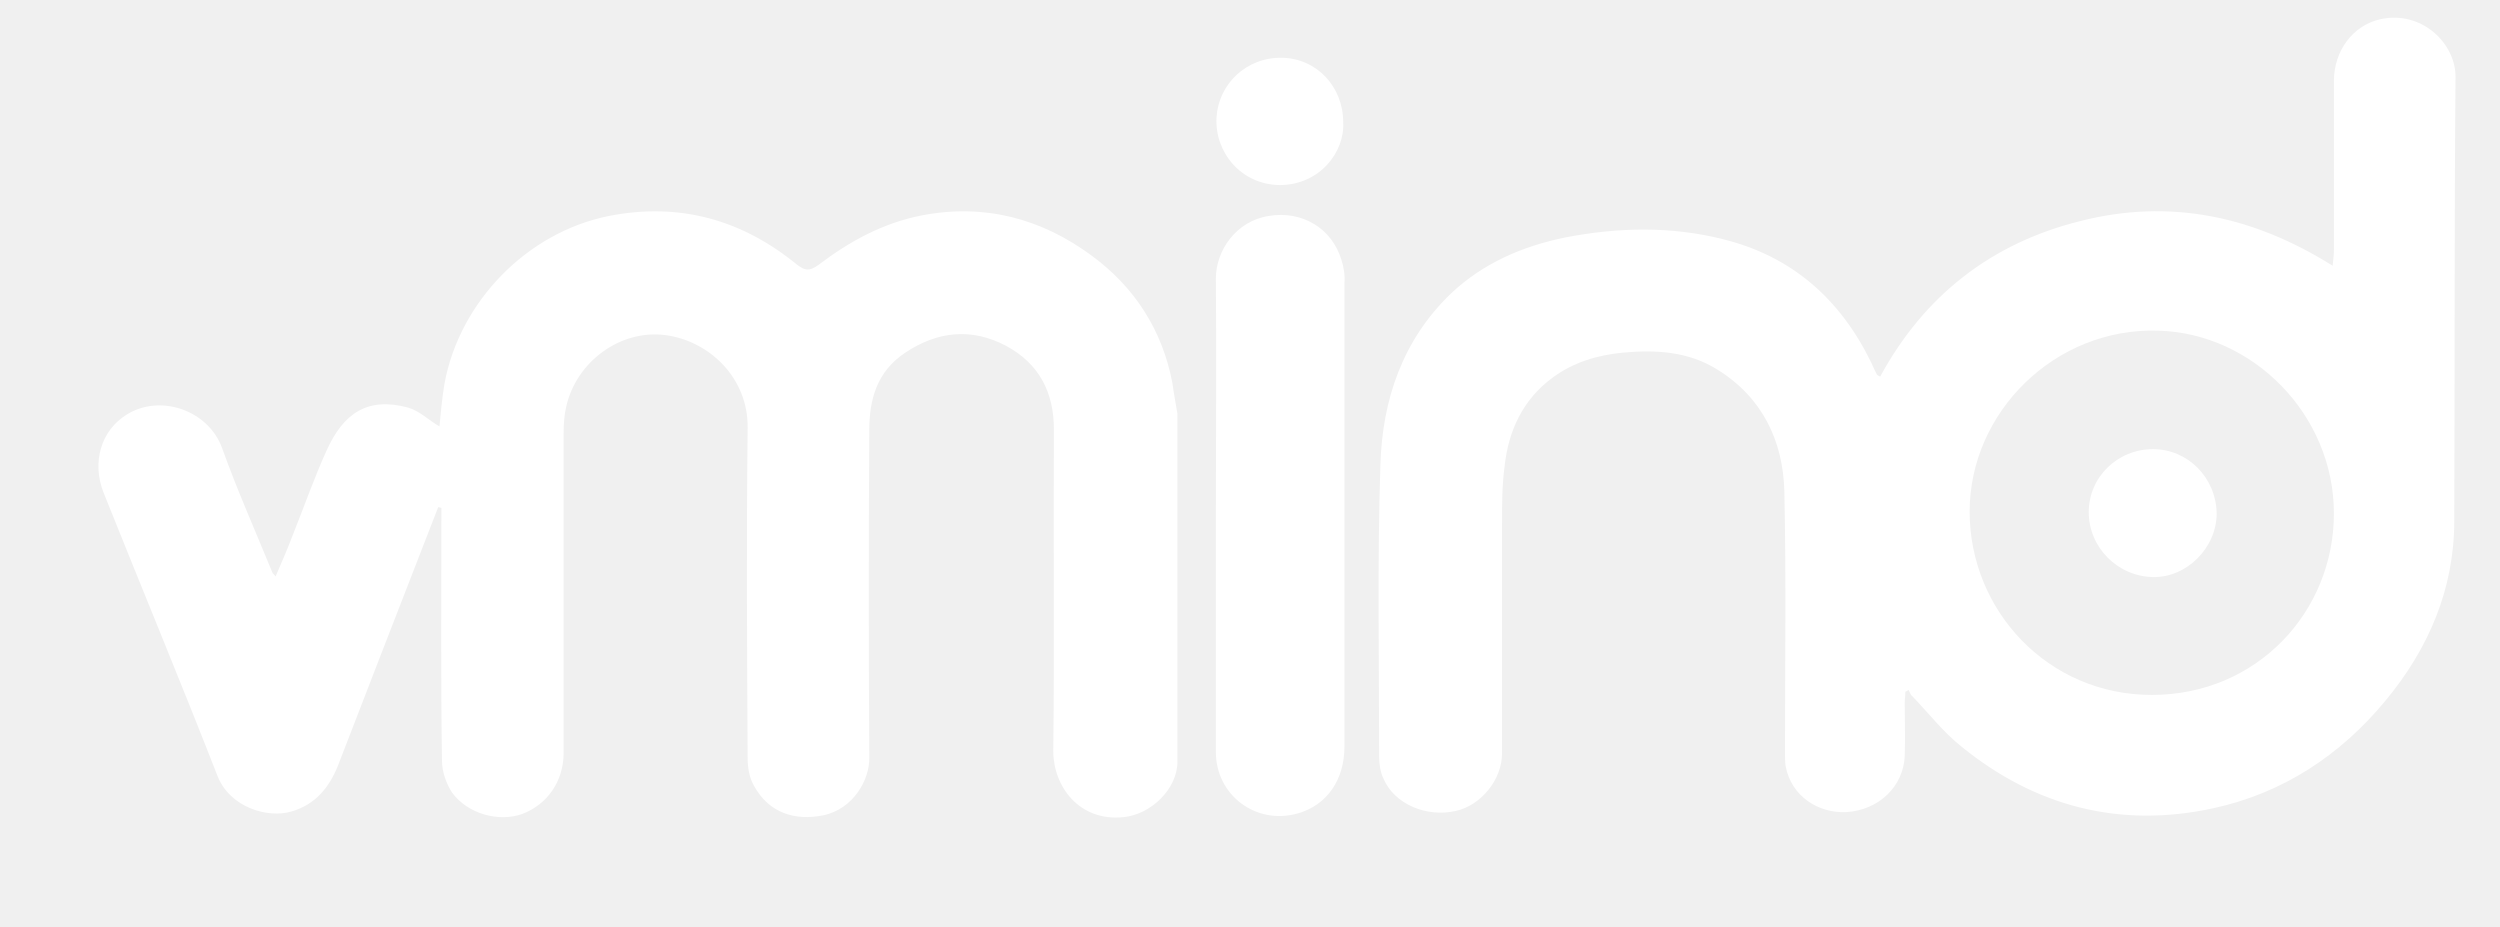
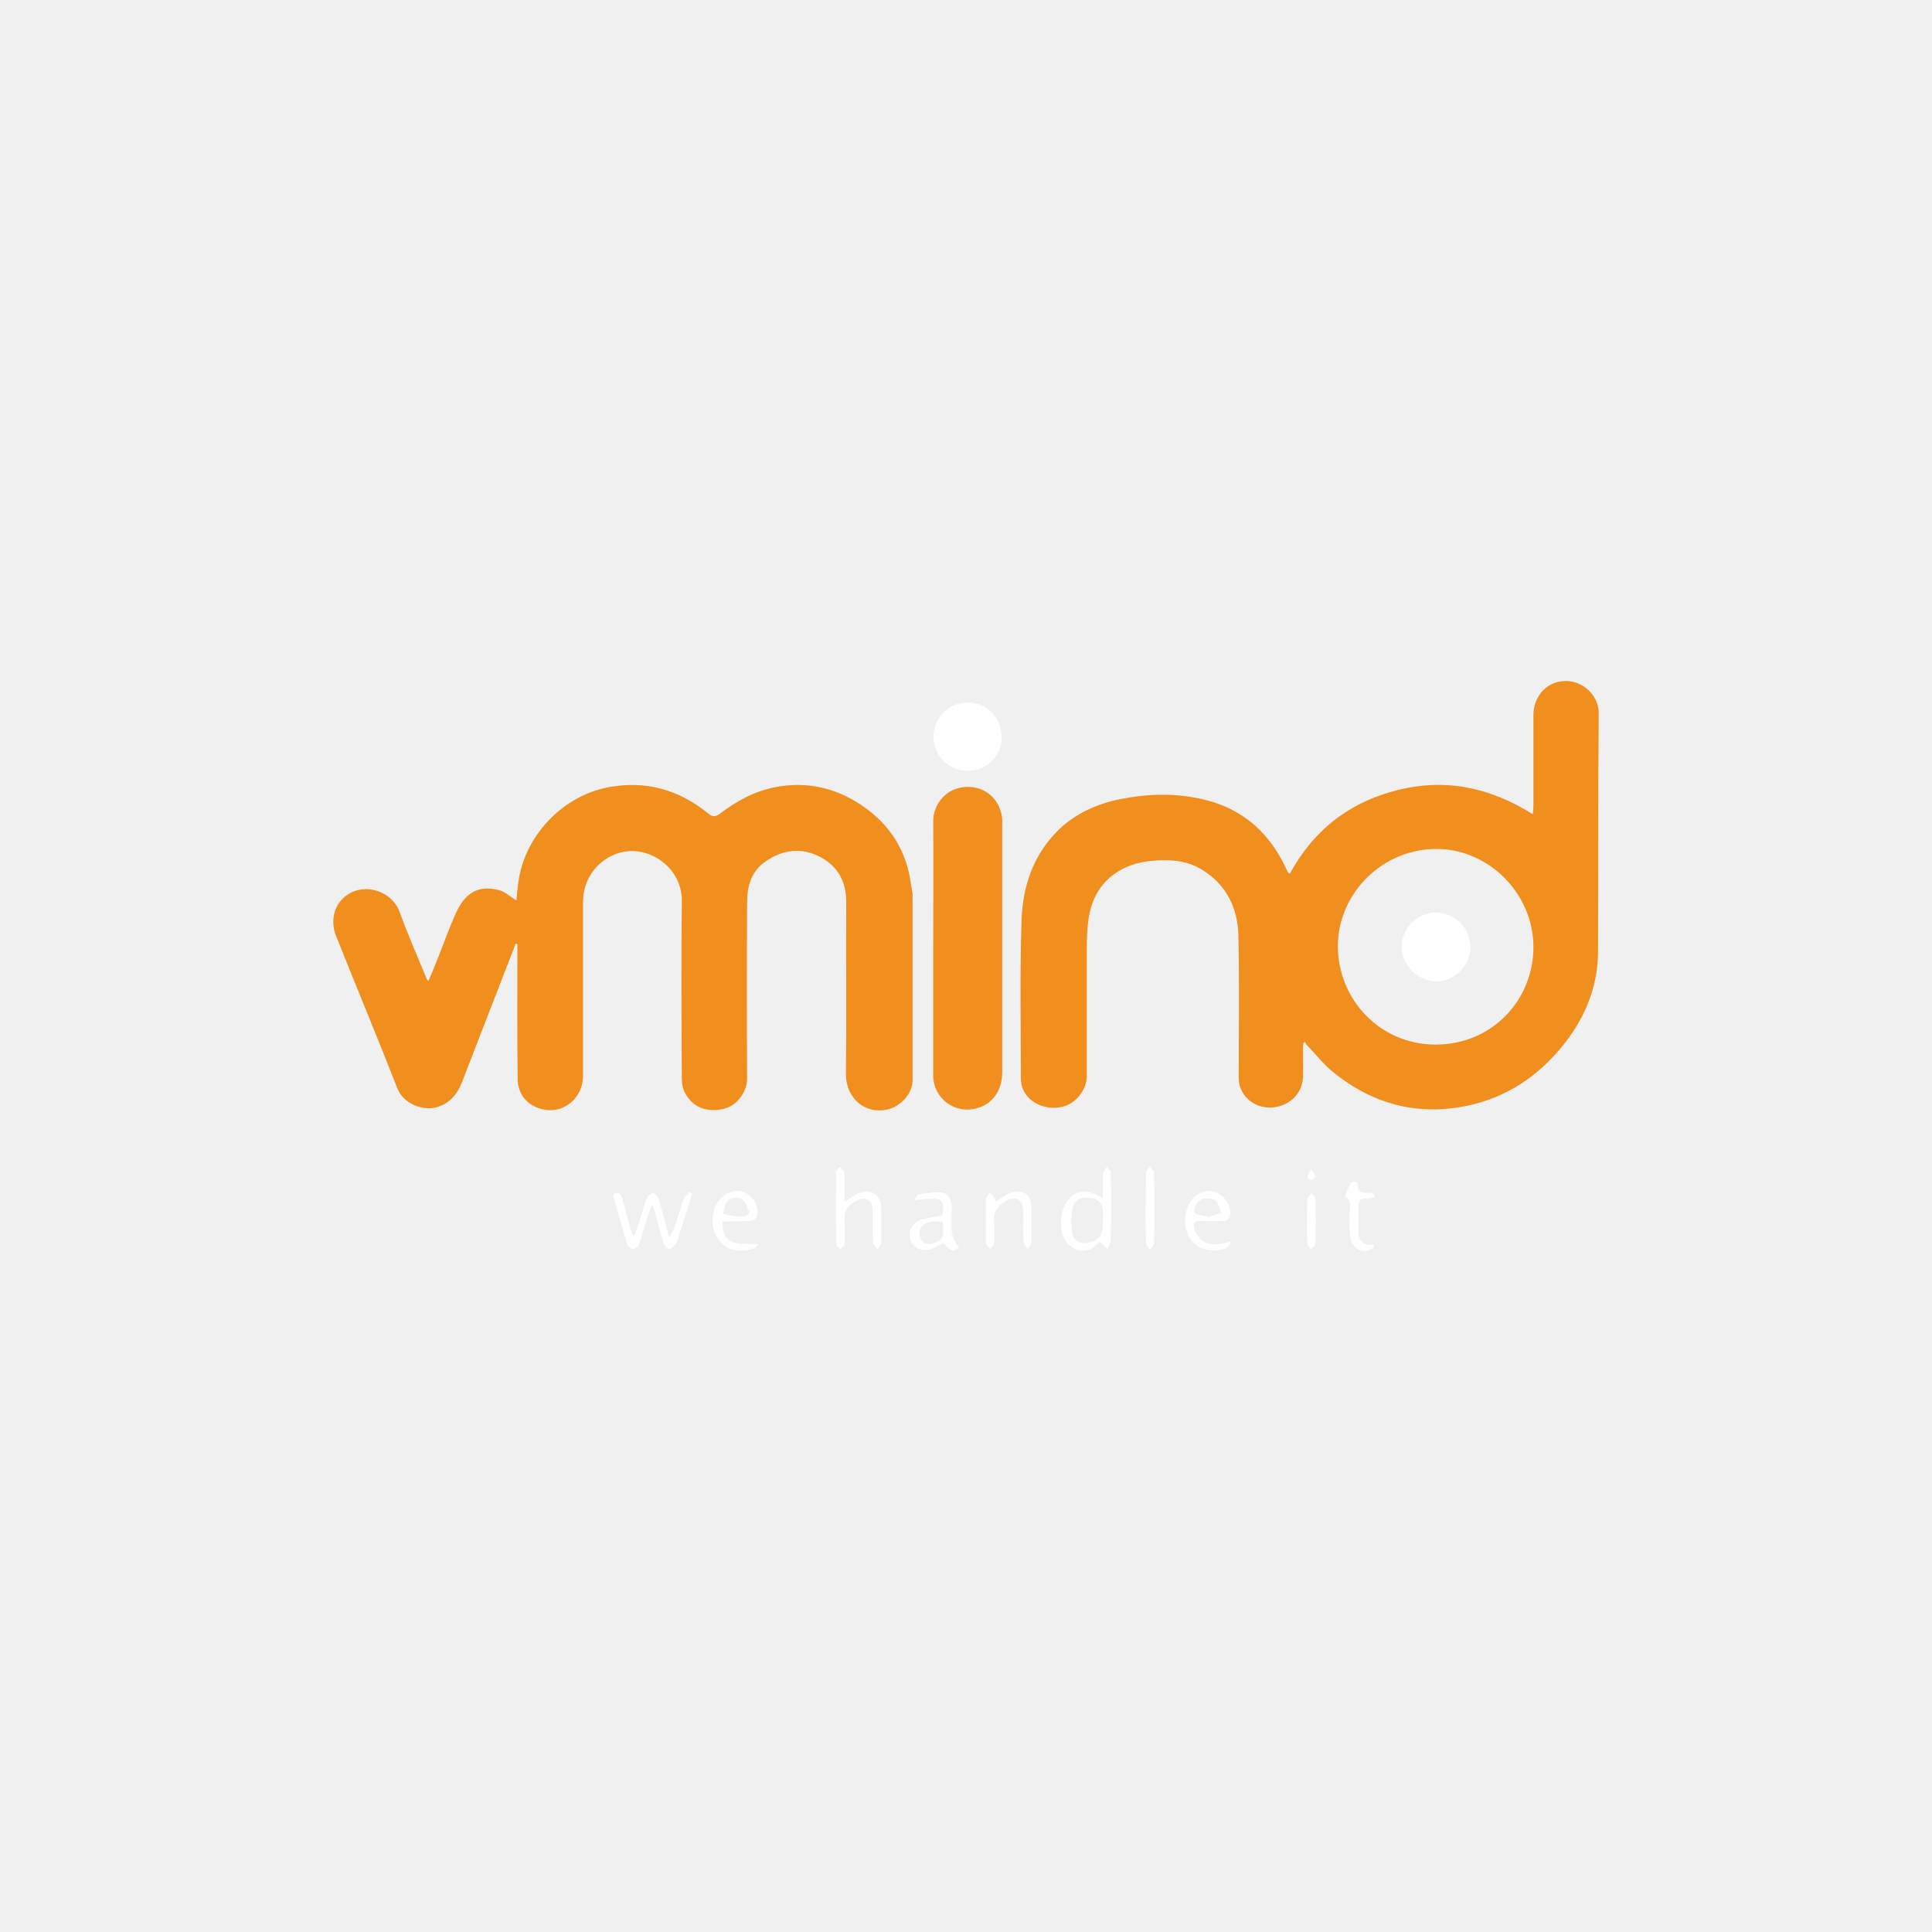
- <svg xmlns="http://www.w3.org/2000/svg" id="Layer_1" version="1.1" viewBox="290 695 1390 515">
+ <svg xmlns="http://www.w3.org/2000/svg" id="Layer_1" version="1.1" viewBox="0 0 2000 2000">
  <defs>
    <style>
      .st0 {
+         fill: #f18f1e;
+       }
+ 
+       .st1 {
        fill: #fff;
      }
    </style>
  </defs>
-   <path class="st0" d="M1655.28,737.63c0-18.57-18.92-37.14-42.05-31.89-15.07,3.5-25.58,17.52-25.58,34.34v94.26c0,2.45-.35,4.91-.7,8.41-44.15-27.68-90.4-37.49-140.16-24.88-49.41,12.26-86.9,41.35-111.43,86.55-1.05-.7-1.4-.7-1.75-1.05-1.05-2.1-2.1-4.2-3.15-6.66-17.17-35.39-44.15-59.22-82.34-68.68-29.08-7.36-58.52-6.66-87.6-1.05-24.18,4.91-45.9,14.37-63.77,31.19-26.98,25.93-38.19,59.22-39.25,95.31-1.75,53.96-.7,107.92-.7,162.24,0,4.21.7,8.76,2.45,12.26,5.96,14.02,23.83,21.72,40.3,17.87,14.02-3.15,25.58-17.52,25.58-31.89v-127.9c0-10.51,0-21.37,1.4-31.54,2.1-19.97,10.16-37.49,26.98-49.76,11.56-8.41,24.53-12.26,38.54-13.67,18.57-1.75,36.79-.7,52.91,9.46,24.88,15.42,36.44,39.6,37.14,67.63,1.05,48.36.35,97.06.35,145.42,0,2.45,0,4.9.35,7.36,3.15,16.82,18.22,26.28,33.64,25.58,18.22-1.05,31.89-14.37,32.59-31.18.35-9.81,0-19.62,0-29.43,0-2.1.35-4.21.35-6.31.7-.35,1.4-.7,1.75-1.05.7,1.05,1.05,2.8,2.1,3.5,9.11,9.46,17.17,19.97,27.33,28.03,41,33.29,87.95,45.55,139.81,34.34,38.89-8.41,70.78-29.43,96.01-59.92,23.83-28.73,38.19-62.02,38.19-99.86.35-82.34,0-164.69.7-247.03h.01ZM1486.39,1081.38c-57.82,0-101.27-46.95-101.27-101.97s47.3-102.32,104.77-100.57c52.91,1.4,97.76,46.95,97.76,101.62s-42.75,100.92-101.27,100.92h.01Z" />
-   <path class="st0" d="M941.85,907.93c-5.61-29.43-21.02-53.26-44.85-70.78-28.03-20.67-59.57-29.08-94.26-22.43-21.72,4.2-40.29,14.37-57.82,27.68-4.91,3.5-7.36,3.15-11.91-.35-30.48-24.88-65.17-34.69-104.42-26.98-45.55,9.11-83.05,47.65-91.46,93.21-1.4,8.41-2.1,16.82-2.8,23.83-5.96-3.5-11.21-8.76-17.52-10.51-22.07-5.96-35.74,2.8-45.2,23.83-7.01,15.42-12.61,31.54-18.92,47.3-2.8,7.36-5.96,14.72-9.46,22.78-1.05-1.4-1.75-1.75-1.75-2.1-9.46-23.13-19.62-45.9-28.03-69.38-7.71-21.02-34.34-30.13-52.91-18.57-14.37,8.76-19.62,26.63-12.96,43.45,21.02,52.56,42.75,104.77,63.42,157.68,7.01,17.52,28.03,23.48,41,19.62,13.32-3.85,21.02-13.32,25.93-25.58,16.12-41.7,32.24-83.39,48.36-124.74,2.45-6.31,4.9-12.61,7.36-18.92.7,0,1.05.35,1.75.35v7.36c0,44.5-.35,89,.35,133.5,0,5.96,2.45,12.61,5.61,17.52,8.76,11.91,25.93,16.47,38.89,11.91,14.02-5.26,23.13-18.22,23.13-33.99v-178c0-4.91.35-9.81,1.4-14.37,5.61-25.23,30.14-43.1,55.01-39.95,24.53,3.15,46.25,23.83,45.9,51.51-.7,61.32-.35,122.64,0,183.96,0,5.25,1.05,10.86,3.5,15.07,8.41,15.42,23.13,19.62,38.54,16.47,16.82-3.5,25.93-19.97,25.58-32.24-.35-60.62-.35-121.24,0-181.51,0-17.52,4.21-32.94,19.97-43.45,17.87-11.91,36.79-14.02,56.06-3.85,18.22,9.81,26.63,25.58,26.63,46.6-.35,59.57.35,119.14-.35,178.7,0,19.62,14.37,39.25,38.89,36.79,15.42-1.4,30.14-15.77,30.14-30.83v-193.42c-1.05-6.31-2.1-11.91-2.8-17.17h0Z" />
-   <path class="st0" d="M1035.76,839.25c-5.26-17.17-21.72-27.33-40.3-24.18-18.22,2.8-29.43,19.27-29.43,34.69.35,43.8,0,87.6,0,131.4v132.1c0,23.83,22.43,40.65,45.55,33.99,16.12-4.56,25.93-18.57,25.93-37.14v-257.55c.35-4.55-.35-9.11-1.75-13.31Z" />
-   <path class="st0" d="M1036.81,762.86c0-19.62-14.72-35.39-33.99-35.74-19.97-.35-35.39,14.72-36.44,33.29-1.05,18.92,13.32,37.14,35.04,37.49,22.43,0,36.44-18.57,35.39-35.04Z" />
-   <path class="st0" d="M1487.08,944.72c-19.62,0-35.74,15.42-35.74,35.04s16.12,35.74,35.74,36.09c18.92.35,35.39-16.47,35.39-35.39-.35-19.97-16.12-35.74-35.39-35.74Z" />
+   <path class="st0" d="M1654.98,737.75c0-18.56-18.91-37.13-42.03-31.87-15.06,3.5-25.57,17.51-25.57,34.32v94.22c0,2.45-.35,4.9-.7,8.41-44.13-27.67-90.36-37.48-140.1-24.87-49.39,12.26-86.86,41.33-111.38,86.51-1.05-.7-1.4-.7-1.75-1.05-1.05-2.1-2.1-4.2-3.15-6.65-17.16-35.37-44.13-59.19-82.31-68.65-29.07-7.36-58.49-6.65-87.56-1.05-24.17,4.9-45.88,14.36-63.74,31.17-26.97,25.92-38.18,59.19-39.23,95.27-1.75,53.94-.7,107.87-.7,162.16,0,4.2.7,8.76,2.45,12.26,5.95,14.01,23.82,21.71,40.28,17.86,14.01-3.15,25.57-17.51,25.57-31.87v-127.84c0-10.51,0-21.36,1.4-31.52,2.1-19.96,10.16-37.48,26.97-49.73,11.56-8.41,24.52-12.26,38.53-13.66,18.56-1.75,36.77-.7,52.89,9.46,24.87,15.41,36.42,39.58,37.12,67.6,1.05,48.33.35,97.02.35,145.35,0,2.45,0,4.9.35,7.35,3.15,16.81,18.21,26.27,33.62,25.57,18.21-1.05,31.87-14.36,32.57-31.17.35-9.81,0-19.61,0-29.42,0-2.1.35-4.2.35-6.3.7-.35,1.4-.7,1.75-1.05.7,1.05,1.05,2.8,2.1,3.5,9.11,9.46,17.16,19.96,27.32,28.02,40.98,33.27,87.91,45.53,139.75,34.32,38.88-8.41,70.75-29.42,95.97-59.89,23.82-28.72,38.18-61.99,38.18-99.82.35-82.31,0-164.61.7-246.92v-.02ZM1486.17,1081.34c-57.79,0-101.22-46.93-101.22-101.92s47.28-102.27,104.72-100.52c52.89,1.4,97.72,46.93,97.72,101.57s-42.73,100.87-101.22,100.87Z" />
+   <path class="st0" d="M941.88,907.97c-5.6-29.42-21.01-53.24-44.83-70.75-28.02-20.66-59.54-29.07-94.22-22.42-21.71,4.2-40.28,14.36-57.79,27.67-4.9,3.5-7.35,3.15-11.91-.35-30.47-24.87-65.15-34.67-104.37-26.97-45.53,9.11-83.01,47.63-91.41,93.16-1.4,8.41-2.1,16.81-2.8,23.82-5.95-3.5-11.21-8.76-17.51-10.51-22.06-5.95-35.72,2.8-45.18,23.82-7,15.41-12.61,31.52-18.91,47.28-2.8,7.35-5.95,14.71-9.46,22.77-1.05-1.4-1.75-1.75-1.75-2.1-9.46-23.12-19.61-45.88-28.02-69.35-7.71-21.01-34.32-30.12-52.89-18.56-14.36,8.76-19.61,26.62-12.96,43.43,21.01,52.54,42.73,104.72,63.39,157.61,7,17.51,28.02,23.47,40.98,19.61,13.31-3.85,21.01-13.31,25.92-25.57,16.11-41.68,32.22-83.36,48.33-124.69,2.45-6.3,4.9-12.61,7.35-18.91.7,0,1.05.35,1.75.35v7.35c0,44.48-.35,88.96.35,133.44,0,5.95,2.45,12.61,5.6,17.51,8.76,11.91,25.92,16.46,38.88,11.91,14.01-5.25,23.12-18.21,23.12-33.97v-177.92c0-4.9.35-9.81,1.4-14.36,5.6-25.22,30.12-43.08,54.99-39.93,24.52,3.15,46.23,23.82,45.88,51.48-.7,61.29-.35,122.59,0,183.88,0,5.25,1.05,10.86,3.5,15.06,8.41,15.41,23.12,19.61,38.53,16.46,16.81-3.5,25.92-19.96,25.57-32.22-.35-60.59-.35-121.18,0-181.43,0-17.51,4.2-32.92,19.96-43.43,17.86-11.91,36.78-14.01,56.04-3.85,18.21,9.81,26.62,25.57,26.62,46.58-.35,59.54.35,119.08-.35,178.62,0,19.61,14.36,39.23,38.88,36.77,15.41-1.4,30.12-15.76,30.12-30.82v-193.33c-1.05-6.3-2.1-11.91-2.8-17.16v.02Z" />
+   <path class="st0" d="M1035.75,839.32c-5.25-17.16-21.71-27.32-40.28-24.17-18.21,2.8-29.42,19.26-29.42,34.67.35,43.78,0,87.56,0,131.34v132.04c0,23.82,22.42,40.63,45.53,33.97,16.11-4.55,25.92-18.56,25.92-37.12v-257.43c.35-4.55-.35-9.11-1.75-13.31h0Z" />
+   <path class="st1" d="M1036.8,762.97c0-19.61-14.71-35.37-33.97-35.72-19.96-.35-35.37,14.71-36.42,33.27-1.05,18.91,13.31,37.13,35.02,37.48,22.42,0,36.42-18.56,35.37-35.02h0Z" />
+   <path class="st1" d="M707.92,1240.7c-3.5,9.81-6.3,19.96-9.81,29.77-1.05,2.8-2.8,5.6-5.25,10.51-4.2-15.06-7.35-27.67-11.21-40.28-.7-2.45-3.85-5.6-5.6-5.6-2.45.35-5.6,3.15-6.65,5.6-2.1,3.5-2.45,8.06-3.85,11.91-2.8,8.76-5.6,17.51-8.41,26.27h-2.1c-1.05-2.45-1.75-4.9-2.45-7.71-2.8-10.16-5.6-20.31-8.41-30.12-1.4-4.9-3.5-8.41-9.81-4.55,4.9,17.51,9.81,35.02,15.06,52.19.7,1.75,3.85,4.2,5.95,4.2s5.25-2.45,5.95-4.55c3.85-10.51,6.65-21.71,10.16-32.22.7-2.45,1.75-4.9,3.5-9.11,1.75,4.2,2.8,6.3,3.15,8.41,2.8,10.51,5.25,20.66,8.76,31.17.7,2.8,4.2,6.65,5.95,6.3,2.8-.35,5.95-3.5,7.35-6.3,2.45-5.6,3.85-11.91,5.95-17.86,3.5-10.86,7-21.71,10.51-32.92-1.05-.7-1.75-1.4-2.8-1.75-2.1,2.45-4.9,4.2-5.95,6.65h0Z" />
+   <path class="st1" d="M1145.72,1207.77c-1.4,2.45-3.85,4.55-3.85,7-.35,8.06-.35,16.11-.35,25.57-3.85-2.1-6.3-3.5-8.76-4.55-8.76-4.2-17.51-2.8-24.52,3.5-11.56,10.51-13.66,36.08-3.5,47.63,2.1,2.45,5.25,4.55,8.06,5.95,11.21,4.9,19.61-.7,25.57-7.35,3.15,2.8,5.95,5.25,8.41,7.35,1.05-3.5,3.15-6.65,3.15-10.16.35-22.77.35-45.53,0-67.95.7-2.45-2.45-4.55-4.2-7h-.01ZM1127.51,1286.23c-8.76,2.1-16.11-1.4-17.51-10.16-1.4-7.71-1.4-15.76,0-23.47,1.4-9.81,8.06-13.66,17.86-12.61,9.81,1.05,14.01,5.6,14.01,16.11v5.95c0,16.46-3.15,21.36-14.36,24.17h0Z" />
+   <path class="st1" d="M890.05,1234.74c-5.25,2.1-9.81,5.6-15.76,9.11,0-10.86.35-20.67-.35-30.47,0-1.75-2.8-3.5-4.55-5.6-1.4,1.75-3.85,3.5-3.85,5.25-.35,24.87-.35,50.08,0,74.95,0,1.75,2.8,3.5,4.2,5.25,1.4-1.75,4.55-3.5,4.55-5.6.35-8.41.7-17.16,0-25.57-.7-10.16,4.9-15.41,12.61-19.26,9.46-4.9,16.11-.7,16.46,10.16.35,11.21-.35,22.77.35,33.97,0,2.1,2.8,4.2,4.55,6.3,1.4-2.1,3.85-4.2,3.85-6.3.35-12.61.35-24.87,0-37.48-.35-12.26-10.51-19.26-22.07-14.71h.01Z" />
+   <path class="st1" d="M985.31,1249.45c0-8.41-3.85-14.36-11.91-15.06-7.35-.7-15.06,1.05-22.42,2.1-1.4.35-2.45,3.15-4.55,5.95,29.07-3.5,32.22-1.75,29.07,15.76-3.85.7-8.06,1.4-12.26,2.1-4.2,1.05-9.11,1.75-12.96,3.85-8.06,4.55-10.51,13.31-7,21.36,3.5,7,12.26,10.51,20.31,7.71,4.55-1.75,9.11-4.2,13.31-6.65,7.71,9.46,9.81,9.81,16.11,4.55-5.37-5.37-8.06-12.26-8.06-20.66.35-6.65,0-14.01.35-21.01h.01ZM969.9,1285.53c-5.6,2.45-11.56,4.2-15.41-1.05-2.1-2.8-3.5-9.11-2.1-11.91,4.55-8.76,13.66-8.76,23.47-7.71,0,7.71,3.85,16.11-5.95,20.66h-.01Z" />
+   <path class="st1" d="M1045.91,1234.74c-4.9,2.1-9.46,5.6-15.06,9.11-.35-1.75-.7-3.15-1.05-3.85-1.4-1.75-3.5-3.5-5.25-5.25-1.4,2.1-3.85,4.2-3.85,6.3-.35,15.41-.35,30.82,0,45.88,0,2.1,2.8,3.85,4.2,5.95,1.4-1.75,4.2-3.85,4.2-5.6.35-8.06.7-15.76,0-23.82-.7-10.16,4.9-16.11,12.61-20.31,10.16-5.6,17.16-1.4,17.51,10.16.35,10.86-.35,21.71.35,32.22,0,2.45,2.8,4.9,4.2,7.35,1.4-2.45,3.85-4.55,3.85-7,.35-12.26.35-24.52,0-36.77.7-11.91-9.81-18.91-21.71-14.36h0Z" />
+   <path class="st1" d="M773.07,1264.16c8.64,0,12.26-4.09,10.86-12.26-2.8-17.51-21.36-24.87-35.37-13.66-11.56,9.11-14.71,29.07-6.3,42.73,8.76,14.01,23.12,16.11,38.18,11.56,1.4-.35,2.45-2.8,4.55-4.55-9.46-.7-17.86.35-25.22-1.75-9.11-2.8-12.26-10.86-11.91-21.71,8.76-.35,17.16-.35,25.22-.35h-.01ZM758.36,1258.91c-3.15-.7-6.65-1.75-9.81-2.45,1.05-3.85,1.4-8.41,3.5-11.56,3.85-5.6,10.86-6.65,15.76-3.5,3.85,2.45,5.6,8.76,8.06,13.66.35.7-2.45,3.5-3.85,3.85-3.15.7-6.65.35-10.16.35-1.4-.35-2.45-.35-3.5-.35h0Z" />
+   <path class="st1" d="M1265.5,1287.28c-14.71,3.15-24.52-2.1-28.72-14.36-2.1-5.95-1.05-9.11,6.3-9.11,8.06.35,15.76.35,23.82,0,2.1,0,5.95-2.45,6.3-4.55,2.1-9.11-4.9-21.01-12.96-24.52-9.11-3.85-20.31-1.05-26.62,7.35-8.41,10.86-9.11,29.77-1.4,40.63s22.42,14.71,36.77,9.46c2.1-.7,3.5-3.15,5.25-4.9-.35-.7-.7-1.4-1.4-2.1-2.8,1.05-4.9,1.75-7.35,2.1h0ZM1245.54,1241.05c4.2-.7,9.81-.7,12.61,1.4,3.15,2.8,4.2,8.41,5.95,12.96-4.55,1.75-9.46,3.15-14.01,4.9,0-.35-.35-1.05-.35-1.4-.7,0-1.75.35-2.45,0-3.85-1.05-8.76-1.05-10.86-3.5-2.45-3.5,3.85-13.66,9.11-14.36Z" />
+   <path class="st1" d="M1413.66,1240.7c3.15,0,5.95-.7,9.11-1.4v-2.8c-1.4-.7-2.8-1.75-4.55-1.75-6.65.35-12.96.35-12.61-9.11,0-.7-2.45-2.8-3.5-2.45-1.75,0-3.85,1.4-4.55,2.8-2.1,3.85-3.5,8.06-5.6,12.96,7.35,2.1,5.25,9.46,5.25,16.11,0,7-.35,14.36,0,21.36.7,10.86,5.95,17.86,15.06,18.56,3.15.35,5.95-1.75,9.11-2.8.35-1.05.35-2.45.7-3.5-11.56,1.05-15.76-4.55-15.76-14.01v-26.27c.35-5.6,2.45-7.71,7.35-7.71h0Z" />
+   <path class="st1" d="M1190.2,1207.77c-1.4,2.1-3.85,4.2-3.85,6.3-.35,11.91-.35,23.82-.35,35.72,0,12.61-.35,24.87.35,37.48,0,2.1,2.45,4.2,3.85,6.3,1.75-2.1,4.55-4.2,4.55-6.3.35-24.17.35-48.68,0-72.85,0-2.45-2.8-4.55-4.55-6.65Z" />
+   <path class="st1" d="M1357.62,1235.1c-1.4,2.1-3.85,3.85-4.2,5.95-.35,7.71-.35,15.41-.35,23.12s-.35,15.41.35,23.12c0,2.1,2.45,4.2,3.85,5.95,1.4-1.75,4.55-3.5,4.55-5.6.35-15.76.35-31.17,0-46.93,0-1.75-2.8-3.85-4.2-5.6h0Z" />
+   <path class="st1" d="M1357.62,1221.43c1.4,0,3.85-2.45,3.85-3.85,0-1.75-2.1-3.5-4.2-7.35-2.1,3.85-3.85,5.95-3.85,7.71.35,1.4,2.8,3.5,4.2,3.5h0Z" />
+   <path class="st1" d="M1486.86,944.74c-19.61,0-35.73,15.41-35.73,35.02s16.11,35.73,35.73,36.08c18.91.35,35.37-16.46,35.37-35.37-.35-19.96-16.11-35.73-35.37-35.73h0Z" />
</svg>
